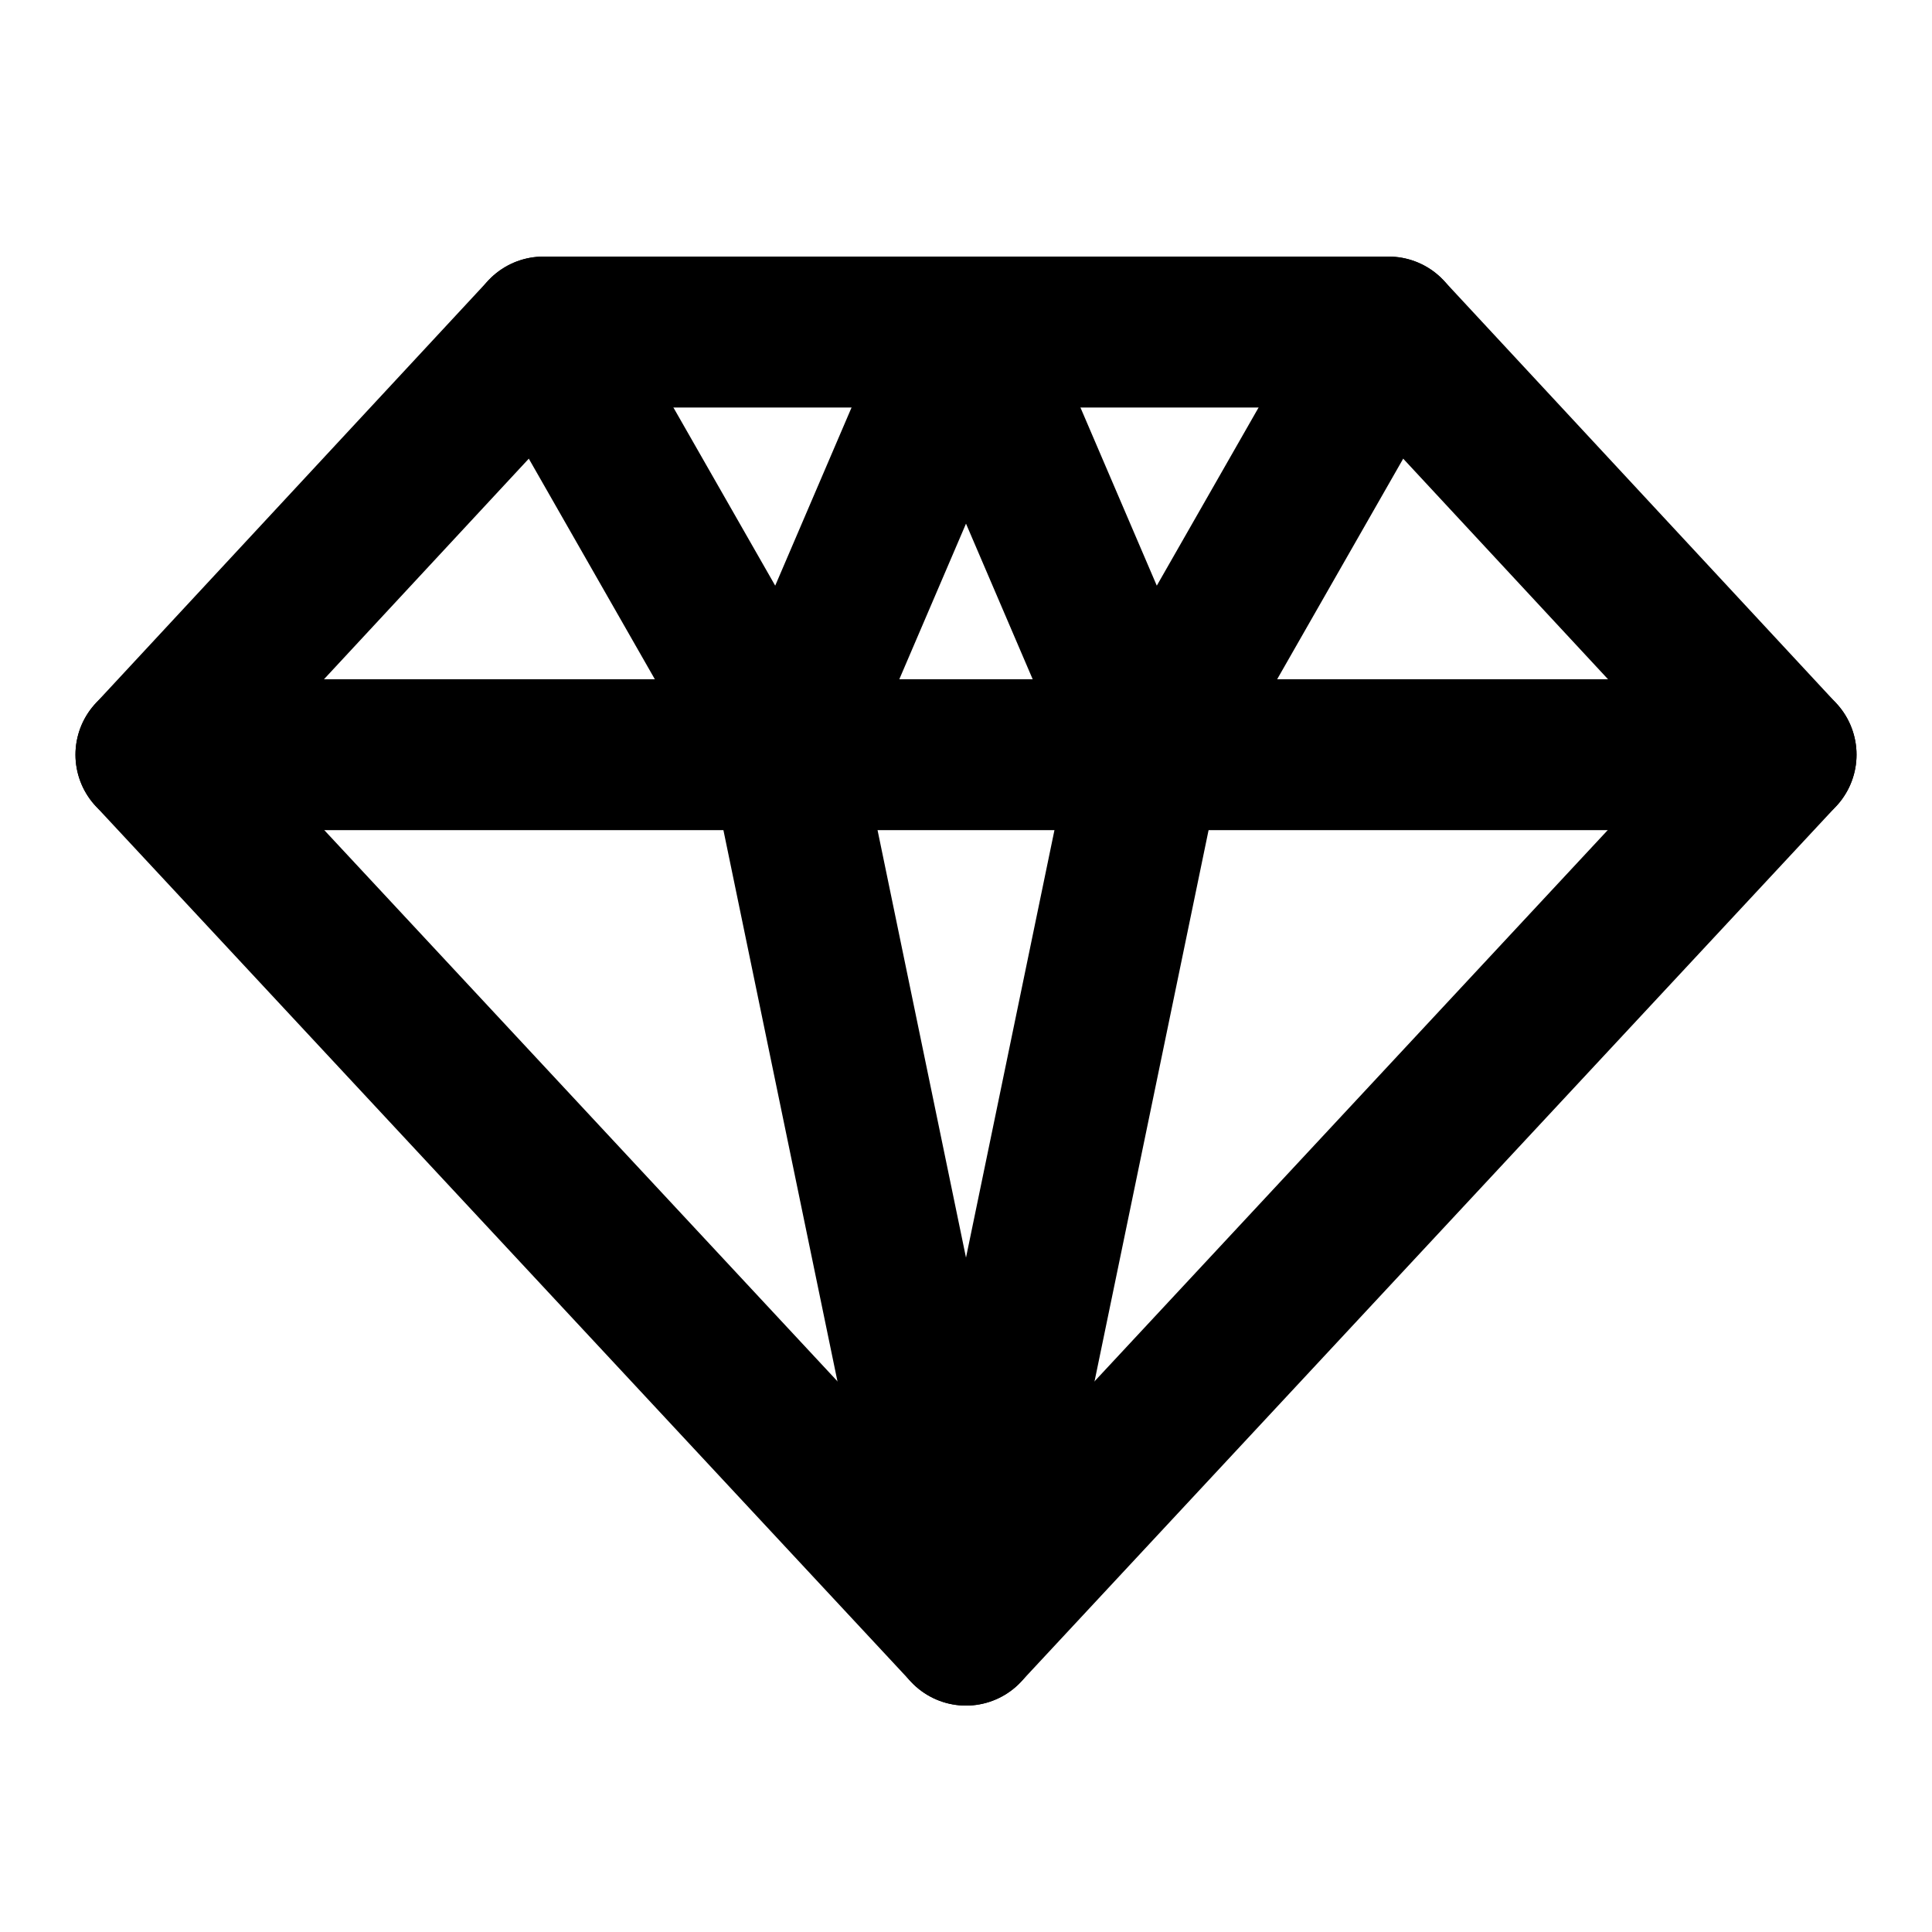
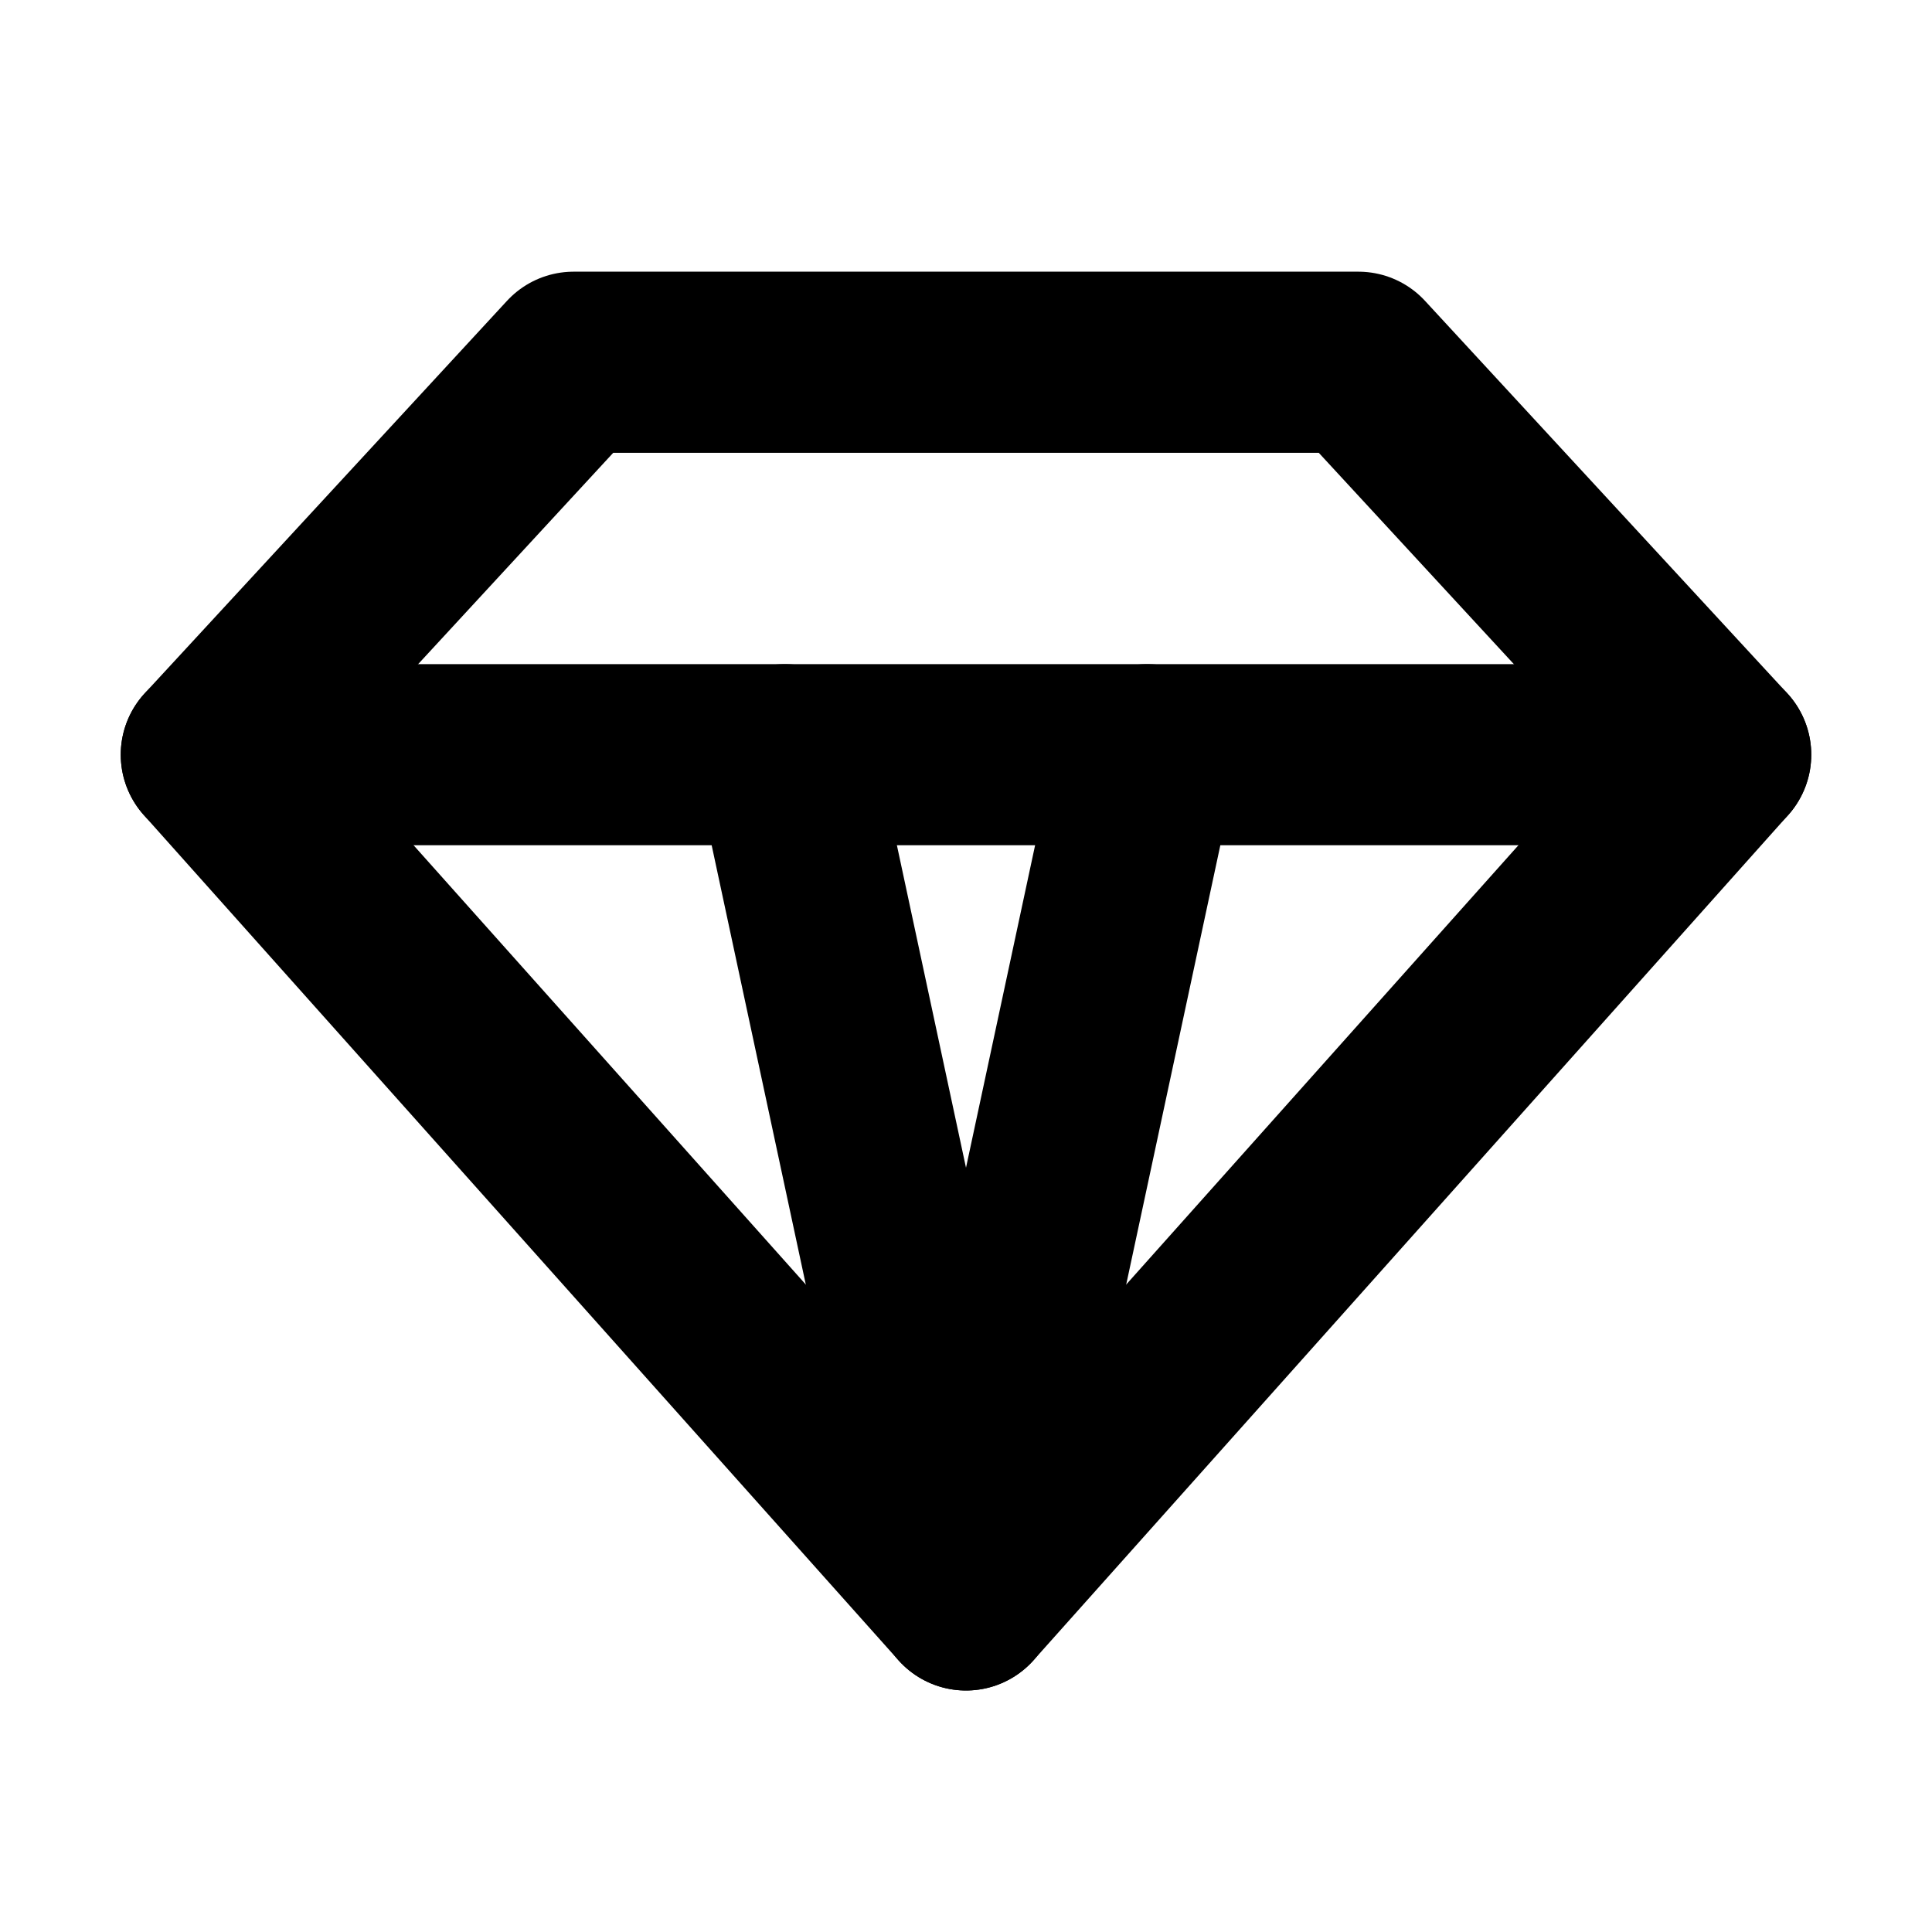
- <svg xmlns="http://www.w3.org/2000/svg" viewBox="0 0 256 256" fill="none" stroke="currentColor" stroke-width="20" stroke-linecap="round" stroke-linejoin="round">
-   <path d="M72 44h112l52 56-108 116L20 100Z" />
-   <path d="M20 100h216" />
-   <path d="M72 44l32 56 24-56 24 56 32-56" />
-   <path d="M104 100l24 116 24-116" />
+ <svg xmlns="http://www.w3.org/2000/svg" viewBox="0 0 256 256" fill="none" stroke="currentColor" stroke-width="24" stroke-linecap="round" stroke-linejoin="round">
+   <path d="M76 48h104l48 52-100 112L28 100Z" />
+   <path d="M28 100h200" />
+   <path d="M104 100l24 112 24-112" />
</svg>
